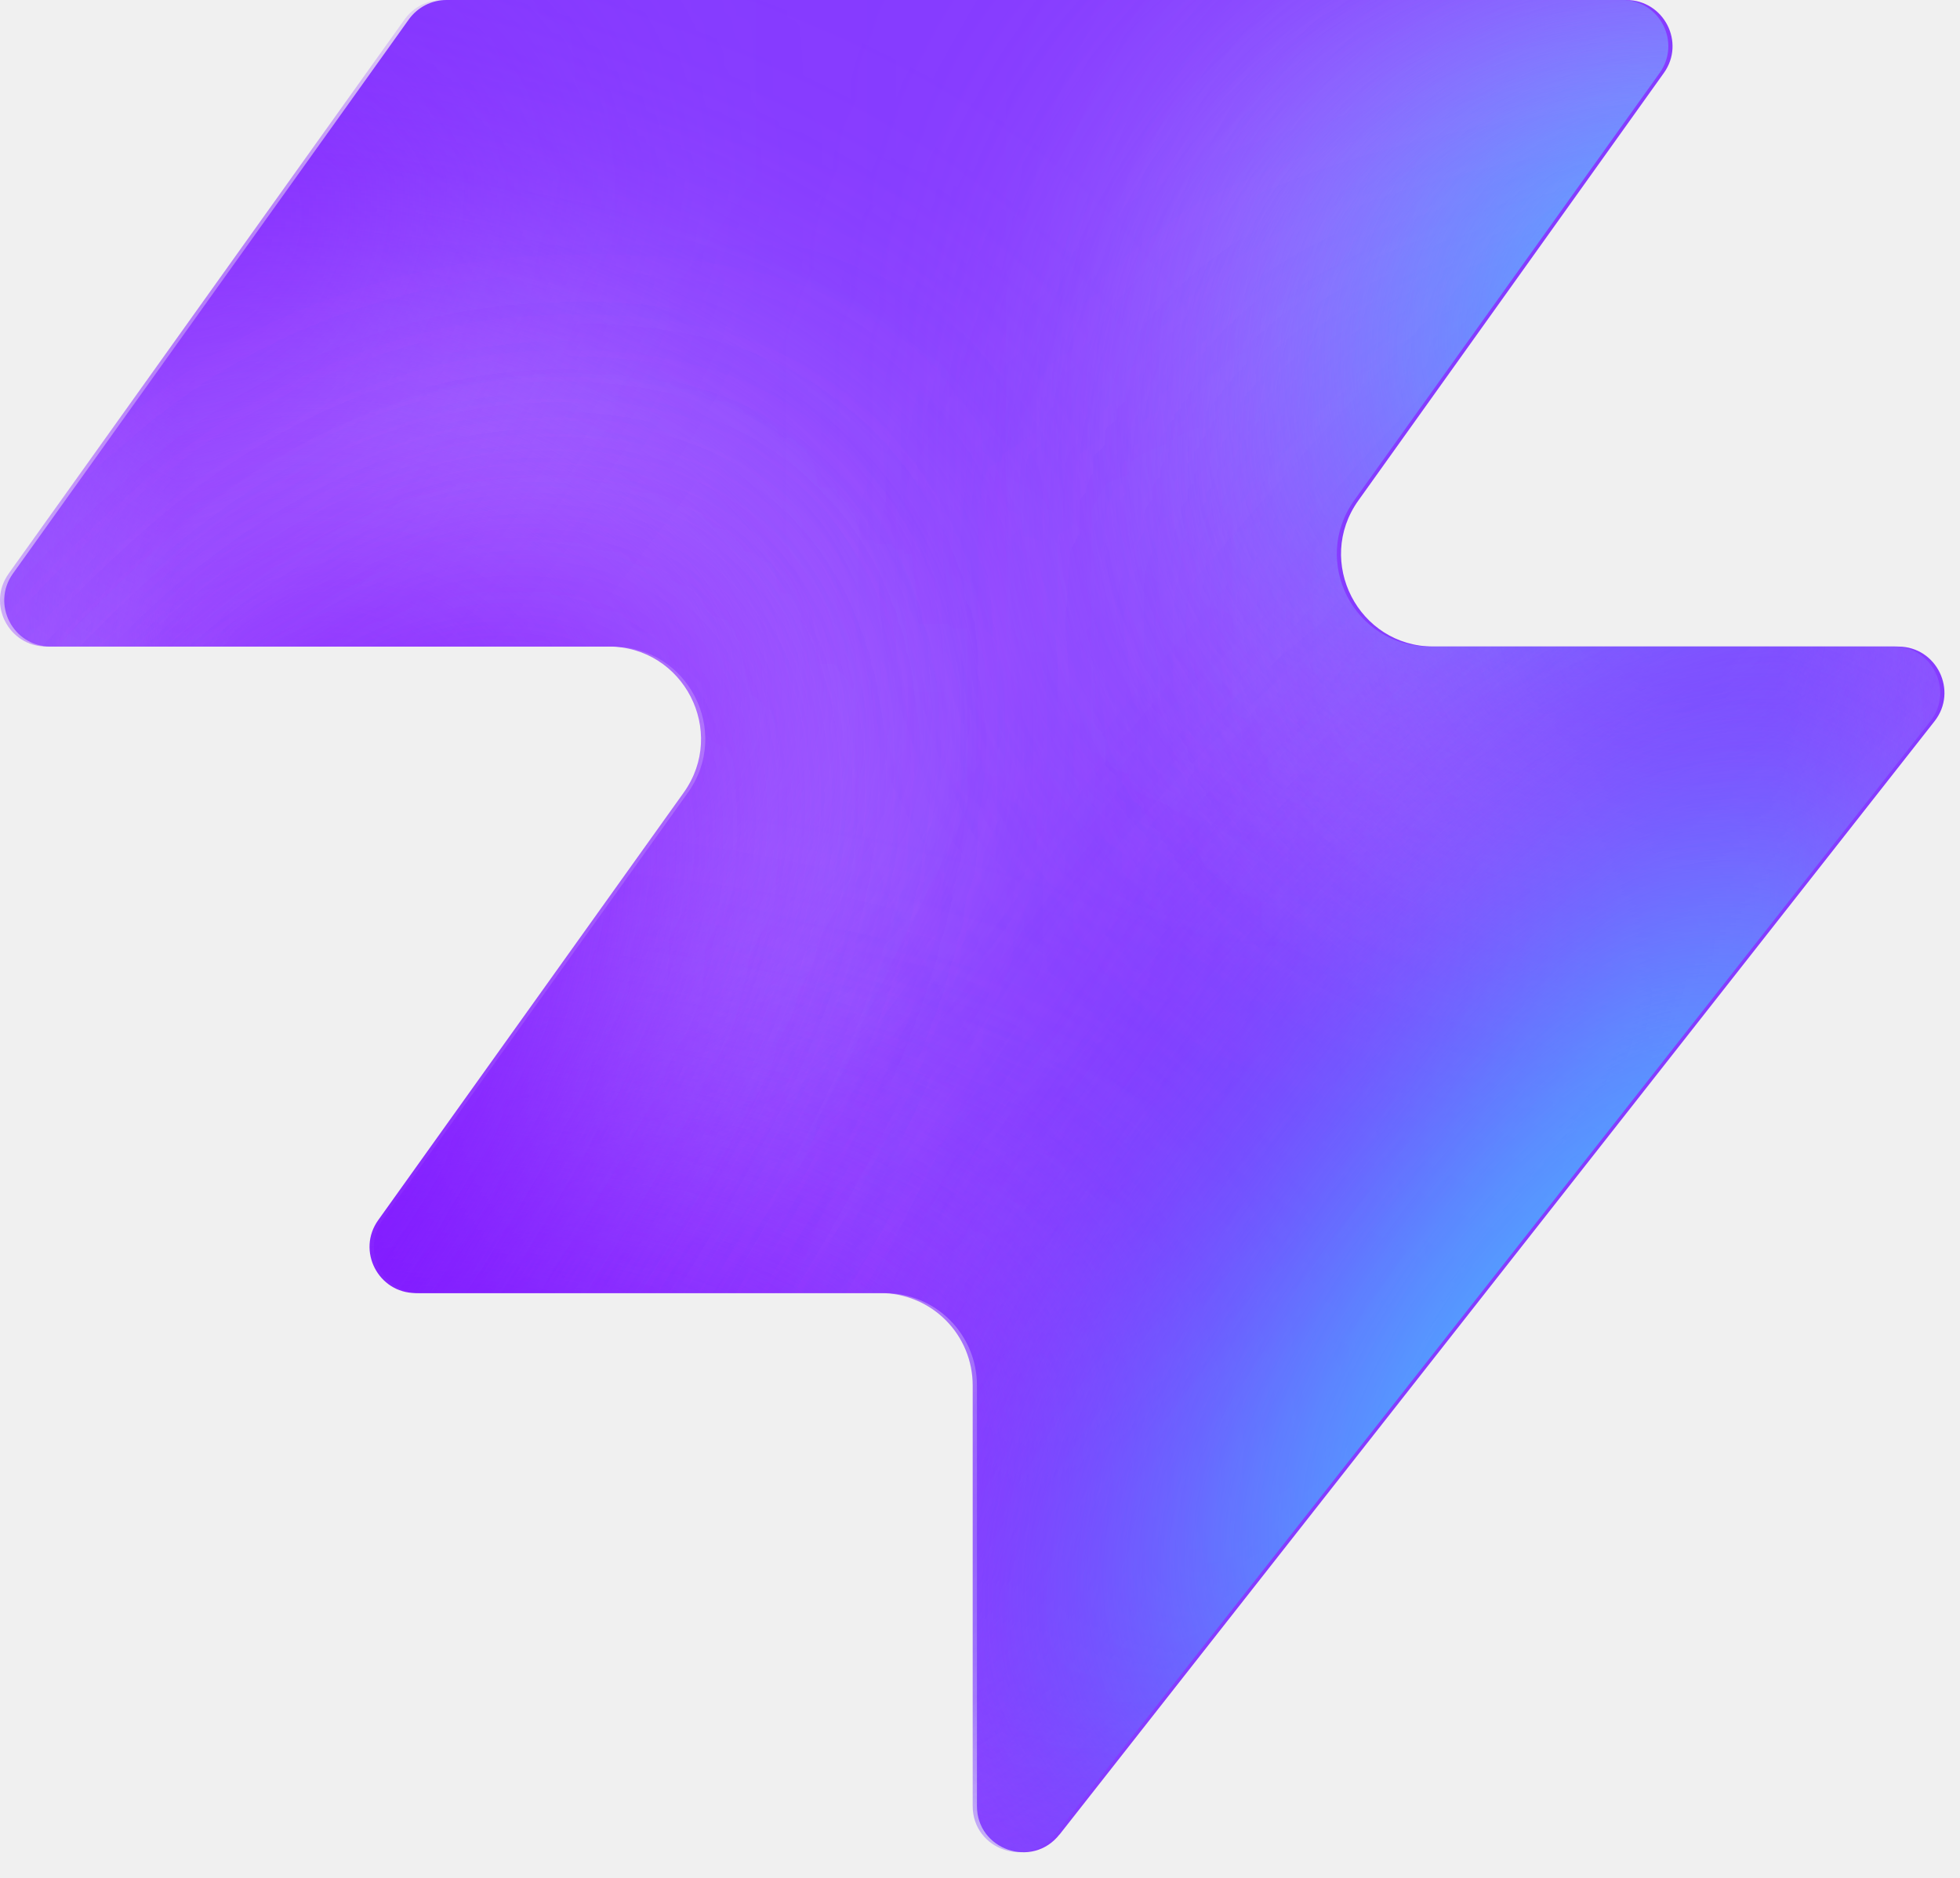
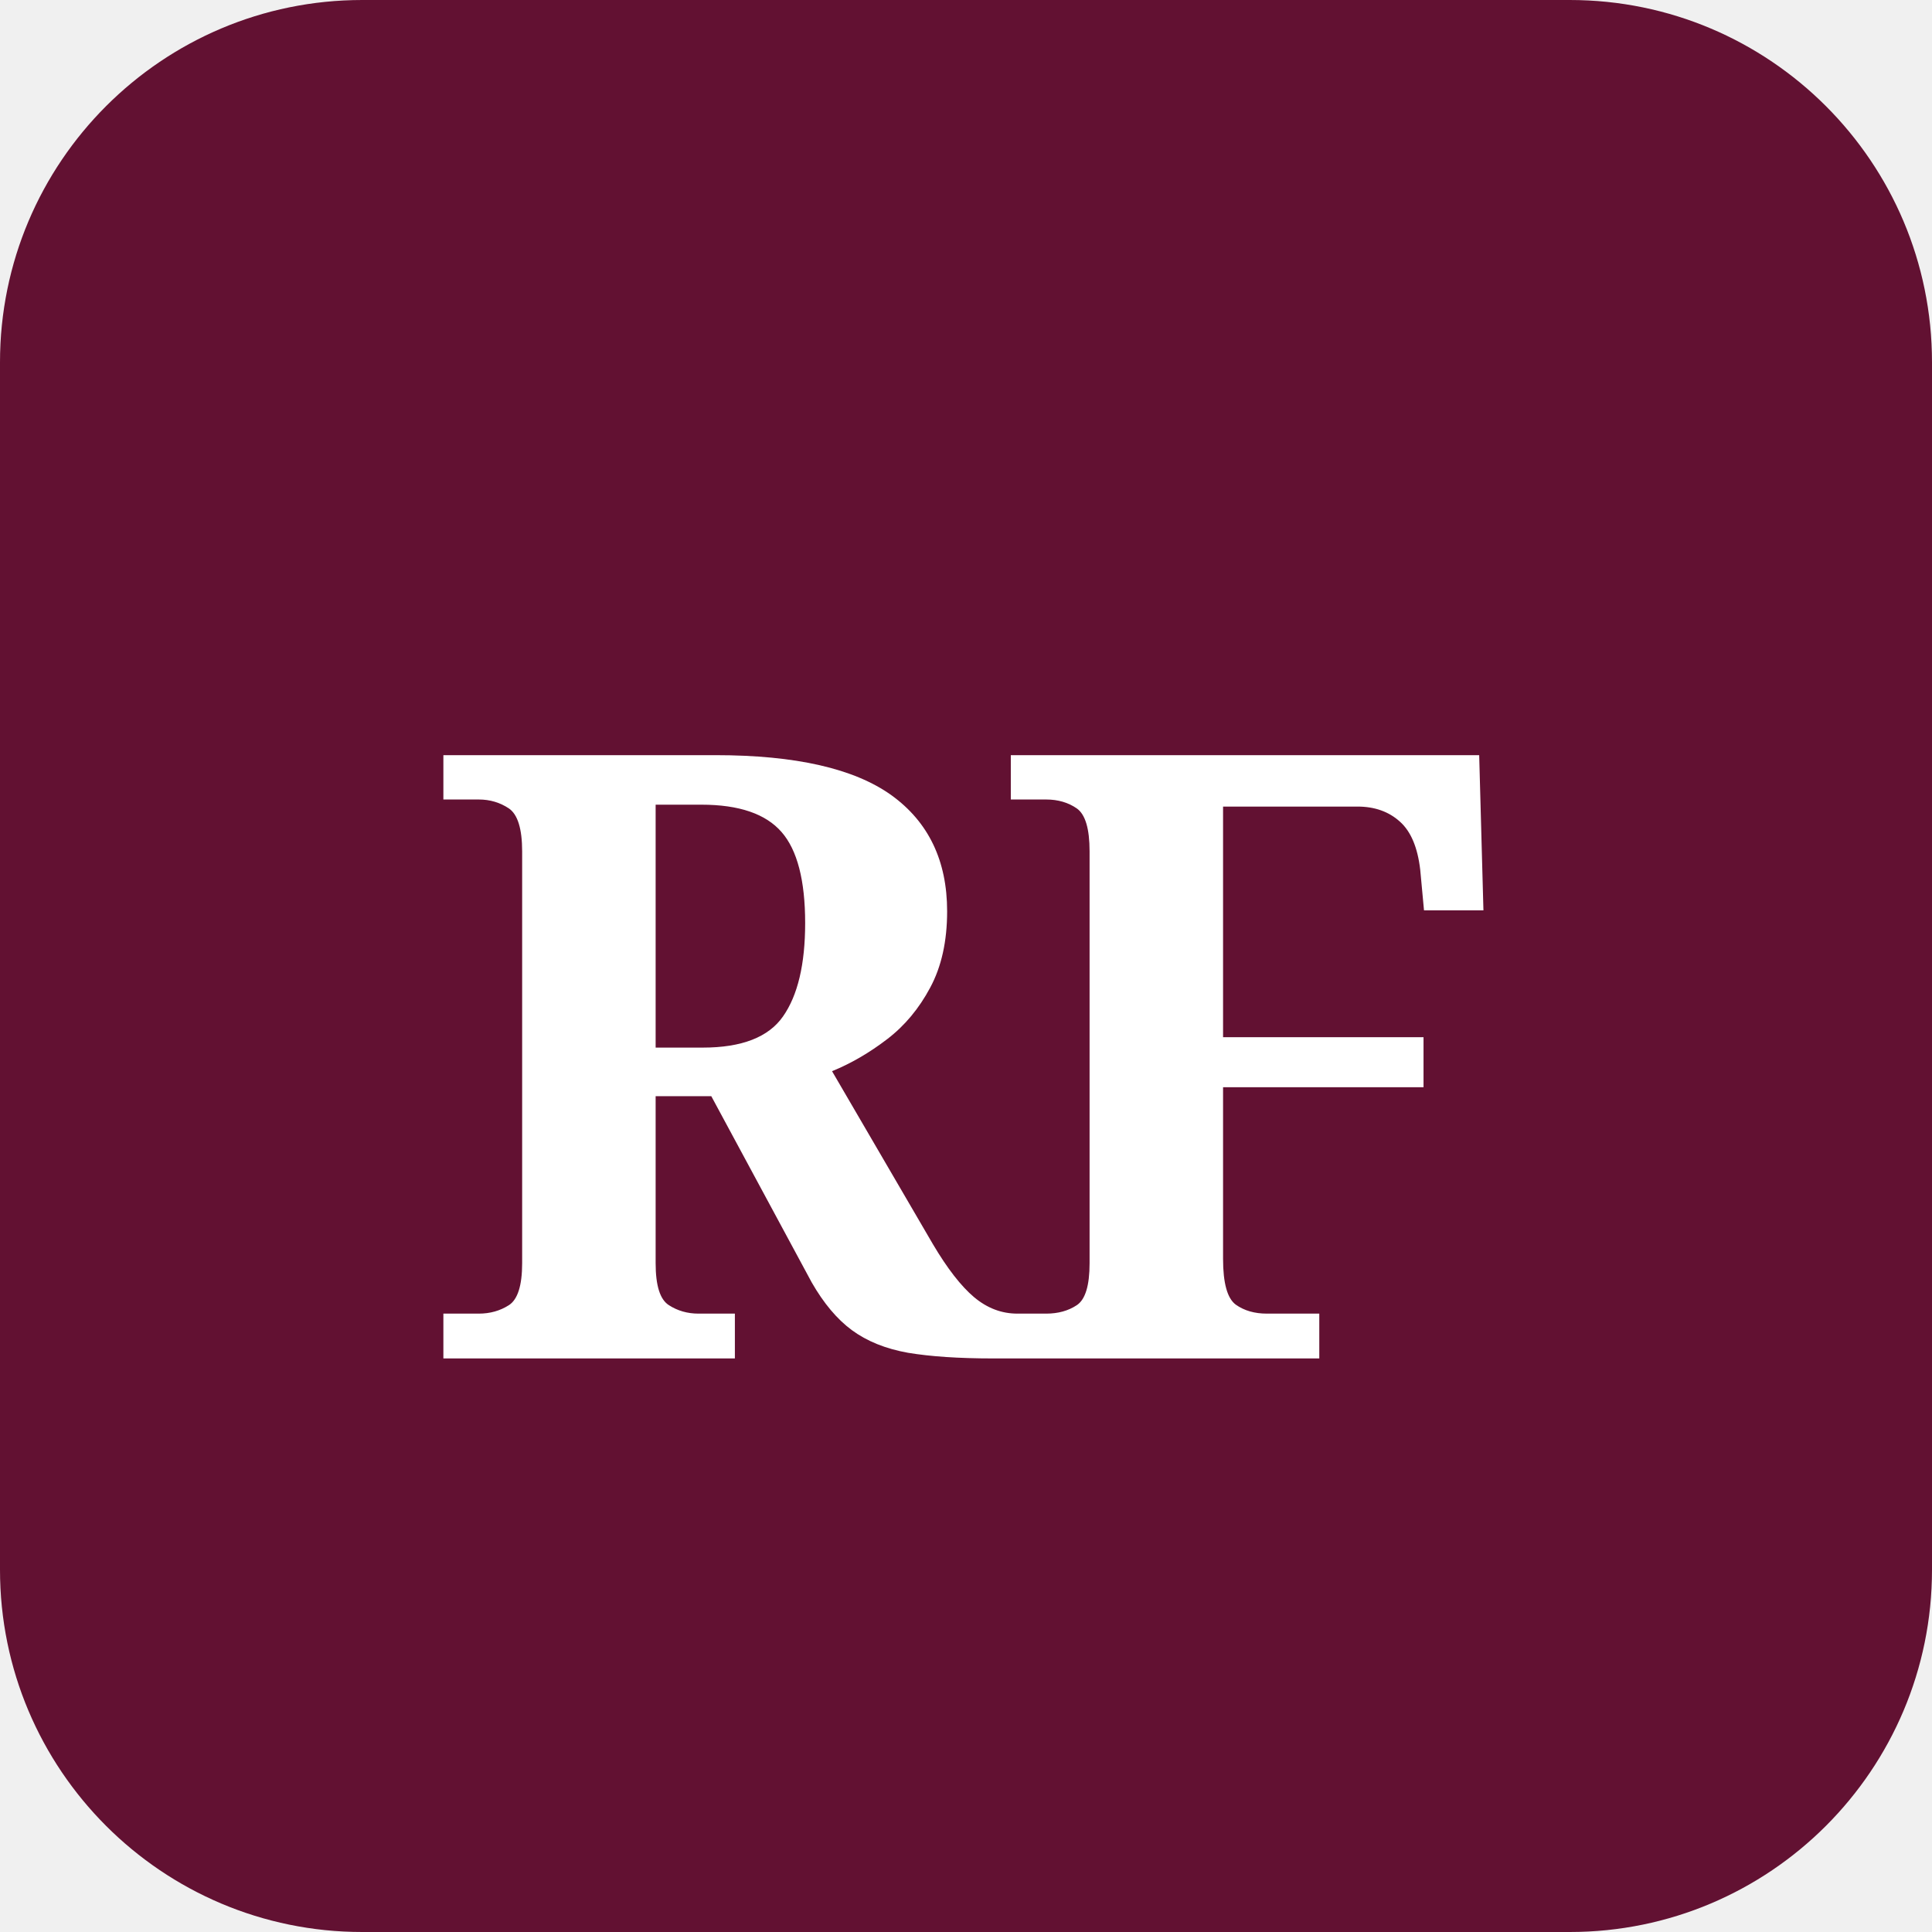
- <svg xmlns="http://www.w3.org/2000/svg" width="48" height="46" fill="none" viewBox="0 0 48 46">
-   <path fill="#863bff" d="M25.946 44.938c-.664.845-2.021.375-2.021-.698V33.937a2.26 2.26 0 0 0-2.262-2.262H10.287c-.92 0-1.456-1.04-.92-1.788l7.48-10.471c1.07-1.497 0-3.578-1.842-3.578H1.237c-.92 0-1.456-1.04-.92-1.788L10.013.474c.214-.297.556-.474.92-.474h28.894c.92 0 1.456 1.04.92 1.788l-7.48 10.471c-1.07 1.498 0 3.579 1.842 3.579h11.377c.943 0 1.473 1.088.89 1.83L25.947 44.94z" style="fill:#863bff;fill:color(display-p3 .525 .23 1);fill-opacity:1" />
-   <mask id="a" width="48" height="46" x="0" y="0" maskUnits="userSpaceOnUse" style="mask-type:alpha">
-     <path fill="#000" d="M25.842 44.938c-.664.844-2.021.375-2.021-.698V33.937a2.26 2.26 0 0 0-2.262-2.262H10.183c-.92 0-1.456-1.04-.92-1.788l7.48-10.471c1.07-1.498 0-3.579-1.842-3.579H1.133c-.92 0-1.456-1.04-.92-1.787L9.91.473c.214-.297.556-.474.92-.474h28.894c.92 0 1.456 1.04.92 1.788l-7.48 10.471c-1.07 1.498 0 3.578 1.842 3.578h11.377c.943 0 1.473 1.088.89 1.832L25.843 44.94z" style="fill:#000;fill-opacity:1" />
-   </mask>
-   <g mask="url(#a)">
-     <g filter="url(#b)">
-       <ellipse cx="5.508" cy="14.704" fill="#ede6ff" rx="5.508" ry="14.704" style="fill:#ede6ff;fill:color(display-p3 .927 .903 1);fill-opacity:1" transform="matrix(.00324 1 1 -.00324 -4.47 31.516)" />
-     </g>
-     <g filter="url(#c)">
-       <ellipse cx="10.399" cy="29.851" fill="#ede6ff" rx="10.399" ry="29.851" style="fill:#ede6ff;fill:color(display-p3 .927 .903 1);fill-opacity:1" transform="matrix(.00324 1 1 -.00324 -39.328 7.883)" />
-     </g>
-     <g filter="url(#d)">
-       <ellipse cx="5.508" cy="30.487" fill="#7e14ff" rx="5.508" ry="30.487" style="fill:#7e14ff;fill:color(display-p3 .492 .077 1);fill-opacity:1" transform="rotate(89.814 -25.913 -14.639)scale(1 -1)" />
-     </g>
-     <g filter="url(#e)">
-       <ellipse cx="5.508" cy="30.599" fill="#7e14ff" rx="5.508" ry="30.599" style="fill:#7e14ff;fill:color(display-p3 .492 .077 1);fill-opacity:1" transform="rotate(89.814 -32.644 -3.334)scale(1 -1)" />
-     </g>
-     <g filter="url(#f)">
-       <ellipse cx="5.508" cy="30.599" fill="#7e14ff" rx="5.508" ry="30.599" style="fill:#7e14ff;fill:color(display-p3 .492 .077 1);fill-opacity:1" transform="matrix(.00324 1 1 -.00324 -34.34 30.47)" />
-     </g>
-     <g filter="url(#g)">
-       <ellipse cx="14.072" cy="22.078" fill="#ede6ff" rx="14.072" ry="22.078" style="fill:#ede6ff;fill:color(display-p3 .927 .903 1);fill-opacity:1" transform="rotate(93.35 24.506 48.493)scale(-1 1)" />
-     </g>
-     <g filter="url(#h)">
-       <ellipse cx="3.47" cy="21.501" fill="#7e14ff" rx="3.47" ry="21.501" style="fill:#7e14ff;fill:color(display-p3 .492 .077 1);fill-opacity:1" transform="rotate(89.009 28.708 47.59)scale(-1 1)" />
-     </g>
-     <g filter="url(#i)">
-       <ellipse cx="3.47" cy="21.501" fill="#7e14ff" rx="3.47" ry="21.501" style="fill:#7e14ff;fill:color(display-p3 .492 .077 1);fill-opacity:1" transform="rotate(89.009 28.708 47.59)scale(-1 1)" />
-     </g>
-     <g filter="url(#j)">
-       <ellipse cx=".387" cy="8.972" fill="#7e14ff" rx="4.407" ry="29.108" style="fill:#7e14ff;fill:color(display-p3 .492 .077 1);fill-opacity:1" transform="rotate(39.51 .387 8.972)" />
-     </g>
-     <g filter="url(#k)">
-       <ellipse cx="47.523" cy="-6.092" fill="#7e14ff" rx="4.407" ry="29.108" style="fill:#7e14ff;fill:color(display-p3 .492 .077 1);fill-opacity:1" transform="rotate(37.892 47.523 -6.092)" />
-     </g>
-     <g filter="url(#l)">
-       <ellipse cx="41.412" cy="6.333" fill="#47bfff" rx="5.971" ry="9.665" style="fill:#47bfff;fill:color(display-p3 .28 .748 1);fill-opacity:1" transform="rotate(37.892 41.412 6.333)" />
-     </g>
-     <g filter="url(#m)">
-       <ellipse cx="-1.879" cy="38.332" fill="#7e14ff" rx="4.407" ry="29.108" style="fill:#7e14ff;fill:color(display-p3 .492 .077 1);fill-opacity:1" transform="rotate(37.892 -1.88 38.332)" />
-     </g>
-     <g filter="url(#n)">
-       <ellipse cx="-1.879" cy="38.332" fill="#7e14ff" rx="4.407" ry="29.108" style="fill:#7e14ff;fill:color(display-p3 .492 .077 1);fill-opacity:1" transform="rotate(37.892 -1.88 38.332)" />
-     </g>
-     <g filter="url(#o)">
-       <ellipse cx="35.651" cy="29.907" fill="#7e14ff" rx="4.407" ry="29.108" style="fill:#7e14ff;fill:color(display-p3 .492 .077 1);fill-opacity:1" transform="rotate(37.892 35.651 29.907)" />
-     </g>
-     <g filter="url(#p)">
-       <ellipse cx="38.418" cy="32.4" fill="#47bfff" rx="5.971" ry="15.297" style="fill:#47bfff;fill:color(display-p3 .28 .748 1);fill-opacity:1" transform="rotate(37.892 38.418 32.4)" />
-     </g>
-   </g>
-   <defs>
-     <filter id="b" width="60.045" height="41.654" x="-19.77" y="16.149" color-interpolation-filters="sRGB" filterUnits="userSpaceOnUse">
-       <feFlood flood-opacity="0" result="BackgroundImageFix" />
-       <feBlend in="SourceGraphic" in2="BackgroundImageFix" result="shape" />
-       <feGaussianBlur result="effect1_foregroundBlur_2002_17158" stdDeviation="7.659" />
-     </filter>
-     <filter id="c" width="90.34" height="51.437" x="-54.613" y="-7.533" color-interpolation-filters="sRGB" filterUnits="userSpaceOnUse">
-       <feFlood flood-opacity="0" result="BackgroundImageFix" />
-       <feBlend in="SourceGraphic" in2="BackgroundImageFix" result="shape" />
-       <feGaussianBlur result="effect1_foregroundBlur_2002_17158" stdDeviation="7.659" />
-     </filter>
-     <filter id="d" width="79.355" height="29.4" x="-49.64" y="2.03" color-interpolation-filters="sRGB" filterUnits="userSpaceOnUse">
-       <feFlood flood-opacity="0" result="BackgroundImageFix" />
-       <feBlend in="SourceGraphic" in2="BackgroundImageFix" result="shape" />
-       <feGaussianBlur result="effect1_foregroundBlur_2002_17158" stdDeviation="4.596" />
-     </filter>
-     <filter id="e" width="79.579" height="29.4" x="-45.045" y="20.029" color-interpolation-filters="sRGB" filterUnits="userSpaceOnUse">
-       <feFlood flood-opacity="0" result="BackgroundImageFix" />
-       <feBlend in="SourceGraphic" in2="BackgroundImageFix" result="shape" />
-       <feGaussianBlur result="effect1_foregroundBlur_2002_17158" stdDeviation="4.596" />
-     </filter>
-     <filter id="f" width="79.579" height="29.4" x="-43.513" y="21.178" color-interpolation-filters="sRGB" filterUnits="userSpaceOnUse">
-       <feFlood flood-opacity="0" result="BackgroundImageFix" />
-       <feBlend in="SourceGraphic" in2="BackgroundImageFix" result="shape" />
-       <feGaussianBlur result="effect1_foregroundBlur_2002_17158" stdDeviation="4.596" />
-     </filter>
-     <filter id="g" width="74.749" height="58.852" x="15.756" y="-17.901" color-interpolation-filters="sRGB" filterUnits="userSpaceOnUse">
-       <feFlood flood-opacity="0" result="BackgroundImageFix" />
-       <feBlend in="SourceGraphic" in2="BackgroundImageFix" result="shape" />
-       <feGaussianBlur result="effect1_foregroundBlur_2002_17158" stdDeviation="7.659" />
-     </filter>
-     <filter id="h" width="61.377" height="25.362" x="23.548" y="2.284" color-interpolation-filters="sRGB" filterUnits="userSpaceOnUse">
-       <feFlood flood-opacity="0" result="BackgroundImageFix" />
-       <feBlend in="SourceGraphic" in2="BackgroundImageFix" result="shape" />
-       <feGaussianBlur result="effect1_foregroundBlur_2002_17158" stdDeviation="4.596" />
-     </filter>
-     <filter id="i" width="61.377" height="25.362" x="23.548" y="2.284" color-interpolation-filters="sRGB" filterUnits="userSpaceOnUse">
-       <feFlood flood-opacity="0" result="BackgroundImageFix" />
-       <feBlend in="SourceGraphic" in2="BackgroundImageFix" result="shape" />
-       <feGaussianBlur result="effect1_foregroundBlur_2002_17158" stdDeviation="4.596" />
-     </filter>
-     <filter id="j" width="56.045" height="63.649" x="-27.636" y="-22.853" color-interpolation-filters="sRGB" filterUnits="userSpaceOnUse">
-       <feFlood flood-opacity="0" result="BackgroundImageFix" />
-       <feBlend in="SourceGraphic" in2="BackgroundImageFix" result="shape" />
-       <feGaussianBlur result="effect1_foregroundBlur_2002_17158" stdDeviation="4.596" />
-     </filter>
-     <filter id="k" width="54.814" height="64.646" x="20.116" y="-38.415" color-interpolation-filters="sRGB" filterUnits="userSpaceOnUse">
-       <feFlood flood-opacity="0" result="BackgroundImageFix" />
-       <feBlend in="SourceGraphic" in2="BackgroundImageFix" result="shape" />
-       <feGaussianBlur result="effect1_foregroundBlur_2002_17158" stdDeviation="4.596" />
-     </filter>
-     <filter id="l" width="33.541" height="35.313" x="24.641" y="-11.323" color-interpolation-filters="sRGB" filterUnits="userSpaceOnUse">
-       <feFlood flood-opacity="0" result="BackgroundImageFix" />
-       <feBlend in="SourceGraphic" in2="BackgroundImageFix" result="shape" />
-       <feGaussianBlur result="effect1_foregroundBlur_2002_17158" stdDeviation="4.596" />
-     </filter>
-     <filter id="m" width="54.814" height="64.646" x="-29.286" y="6.009" color-interpolation-filters="sRGB" filterUnits="userSpaceOnUse">
-       <feFlood flood-opacity="0" result="BackgroundImageFix" />
-       <feBlend in="SourceGraphic" in2="BackgroundImageFix" result="shape" />
-       <feGaussianBlur result="effect1_foregroundBlur_2002_17158" stdDeviation="4.596" />
-     </filter>
-     <filter id="n" width="54.814" height="64.646" x="-29.286" y="6.009" color-interpolation-filters="sRGB" filterUnits="userSpaceOnUse">
-       <feFlood flood-opacity="0" result="BackgroundImageFix" />
-       <feBlend in="SourceGraphic" in2="BackgroundImageFix" result="shape" />
-       <feGaussianBlur result="effect1_foregroundBlur_2002_17158" stdDeviation="4.596" />
-     </filter>
-     <filter id="o" width="54.814" height="64.646" x="8.244" y="-2.416" color-interpolation-filters="sRGB" filterUnits="userSpaceOnUse">
-       <feFlood flood-opacity="0" result="BackgroundImageFix" />
-       <feBlend in="SourceGraphic" in2="BackgroundImageFix" result="shape" />
-       <feGaussianBlur result="effect1_foregroundBlur_2002_17158" stdDeviation="4.596" />
-     </filter>
-     <filter id="p" width="39.409" height="43.623" x="18.713" y="10.588" color-interpolation-filters="sRGB" filterUnits="userSpaceOnUse">
-       <feFlood flood-opacity="0" result="BackgroundImageFix" />
-       <feBlend in="SourceGraphic" in2="BackgroundImageFix" result="shape" />
-       <feGaussianBlur result="effect1_foregroundBlur_2002_17158" stdDeviation="4.596" />
-     </filter>
-   </defs>
+ <svg xmlns="http://www.w3.org/2000/svg" viewBox="0 0 64 64">
+   <rect width="64" height="64" rx="12" fill="#621132" />
+   <text x="32" y="45" font-family="Georgia,serif" font-size="28" font-weight="700" fill="white" text-anchor="middle" letter-spacing="-1">RF</text>
</svg>
